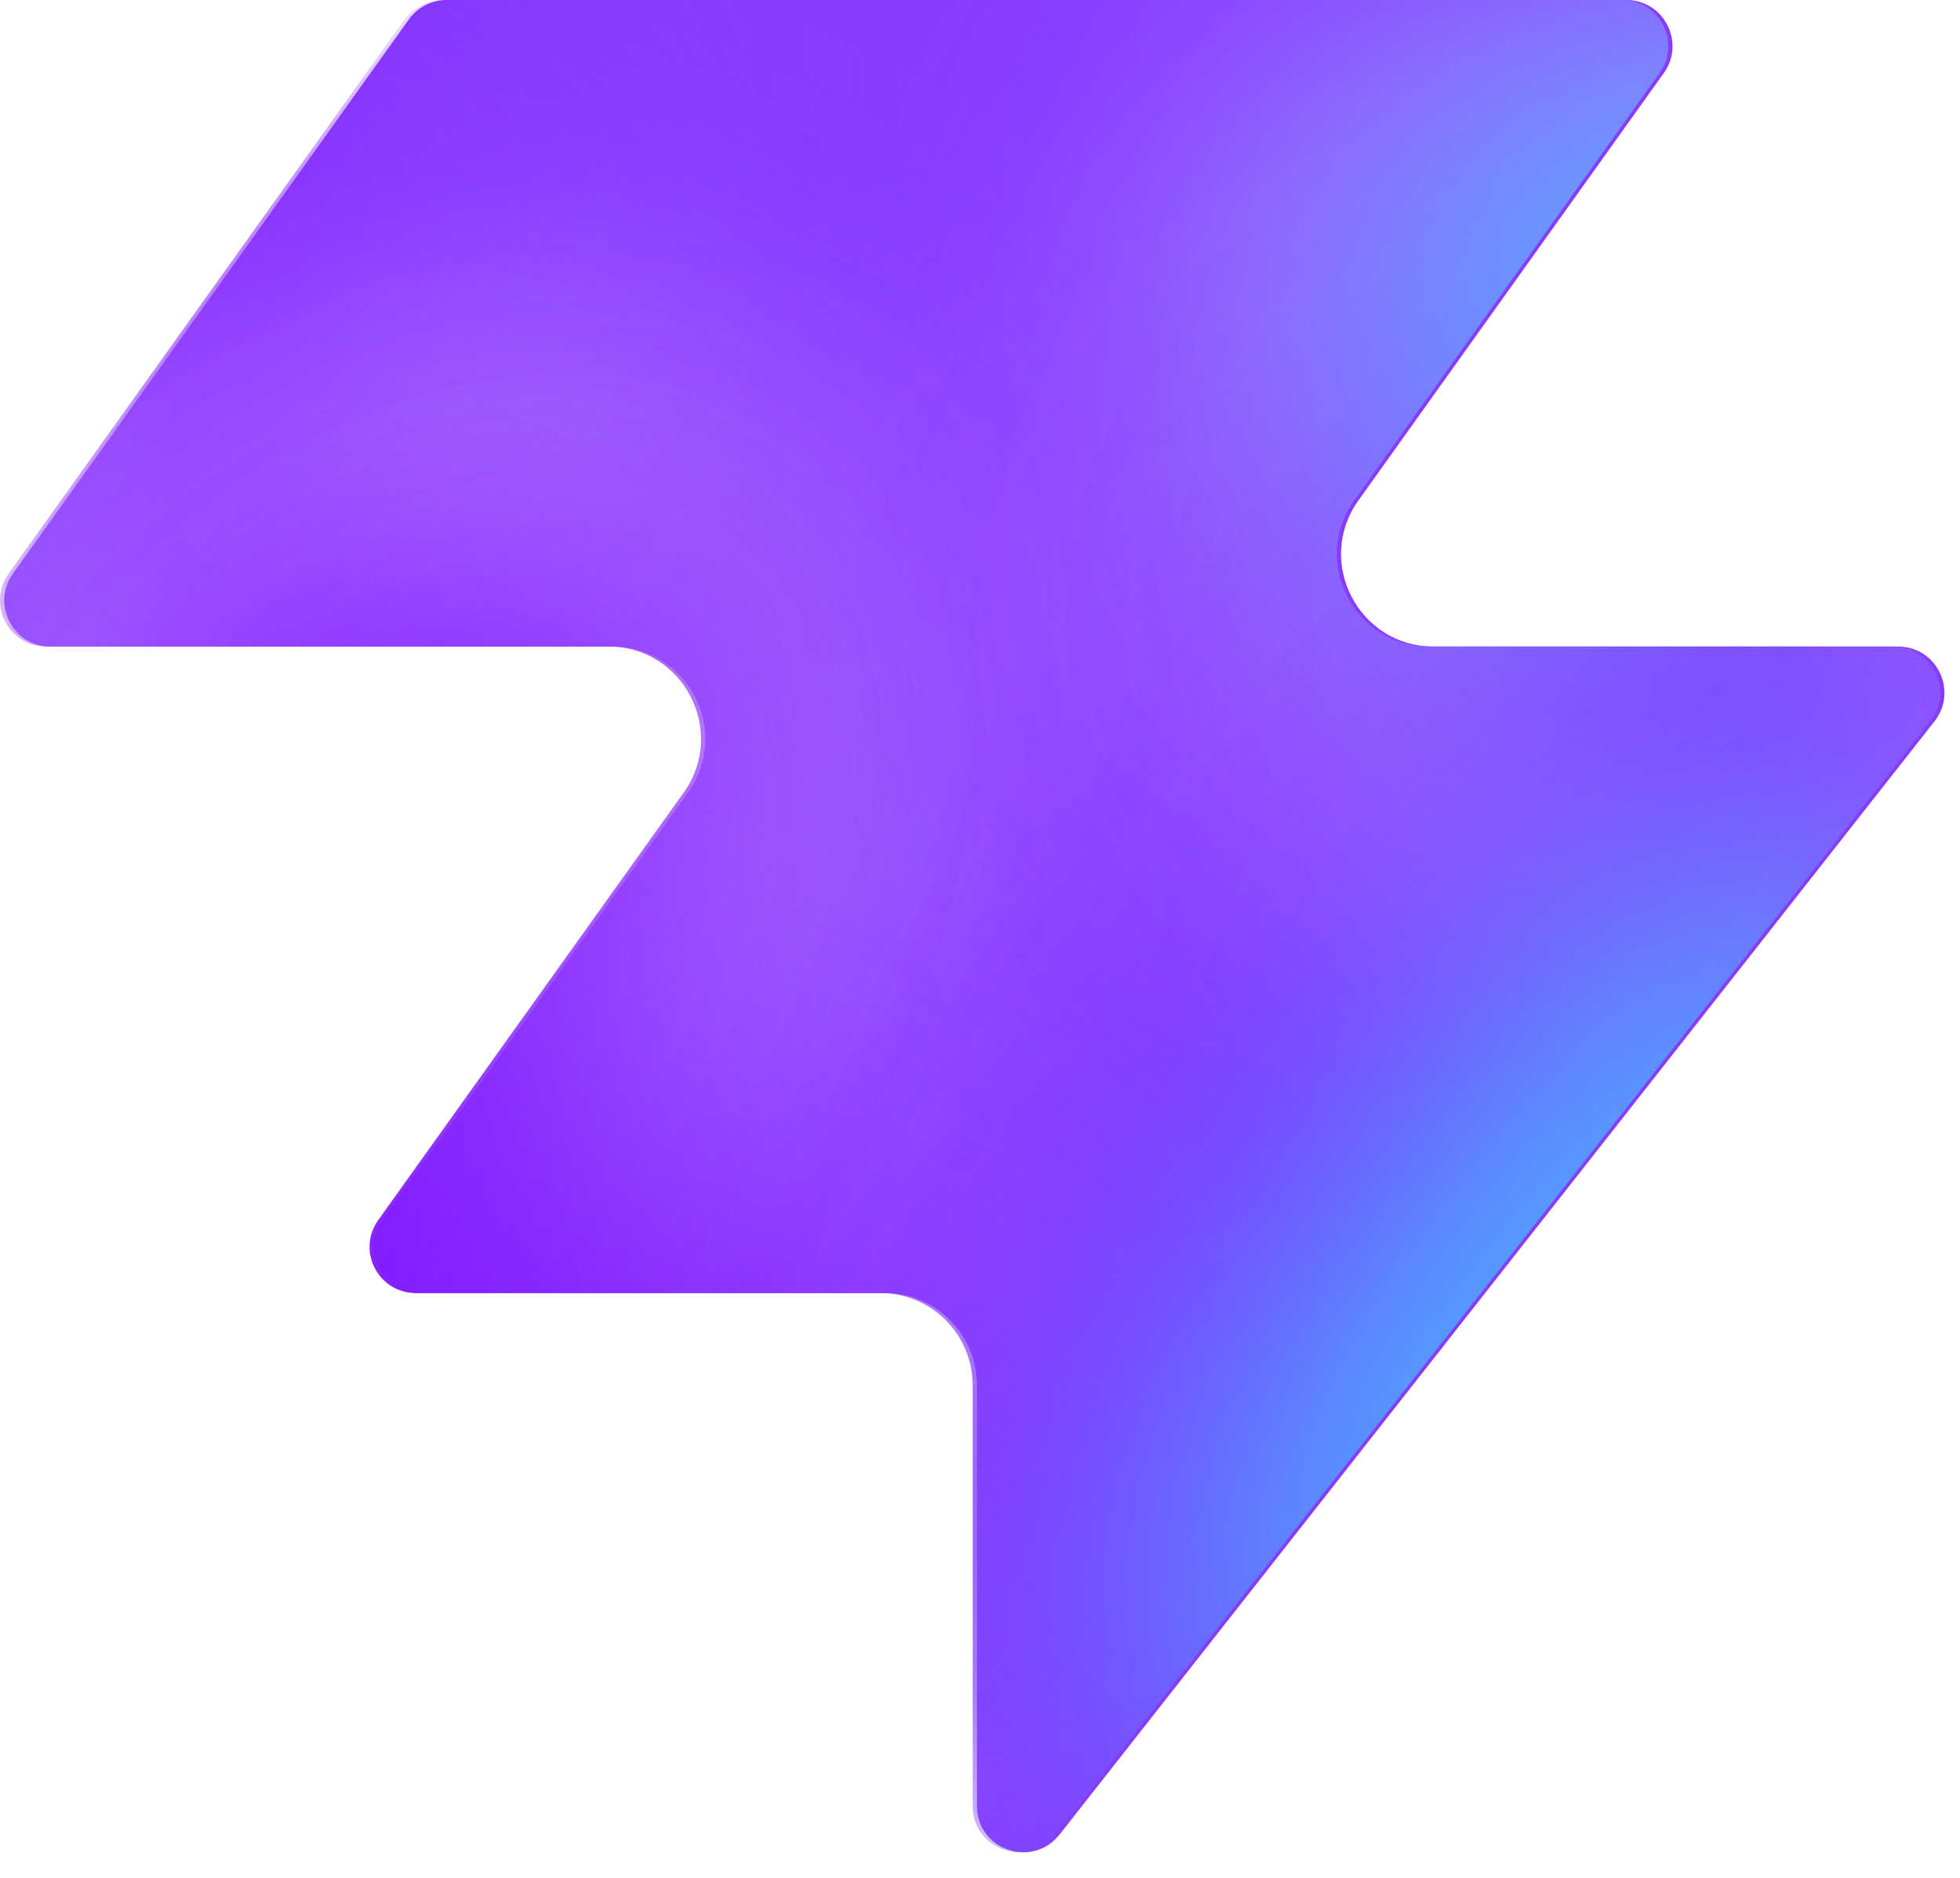
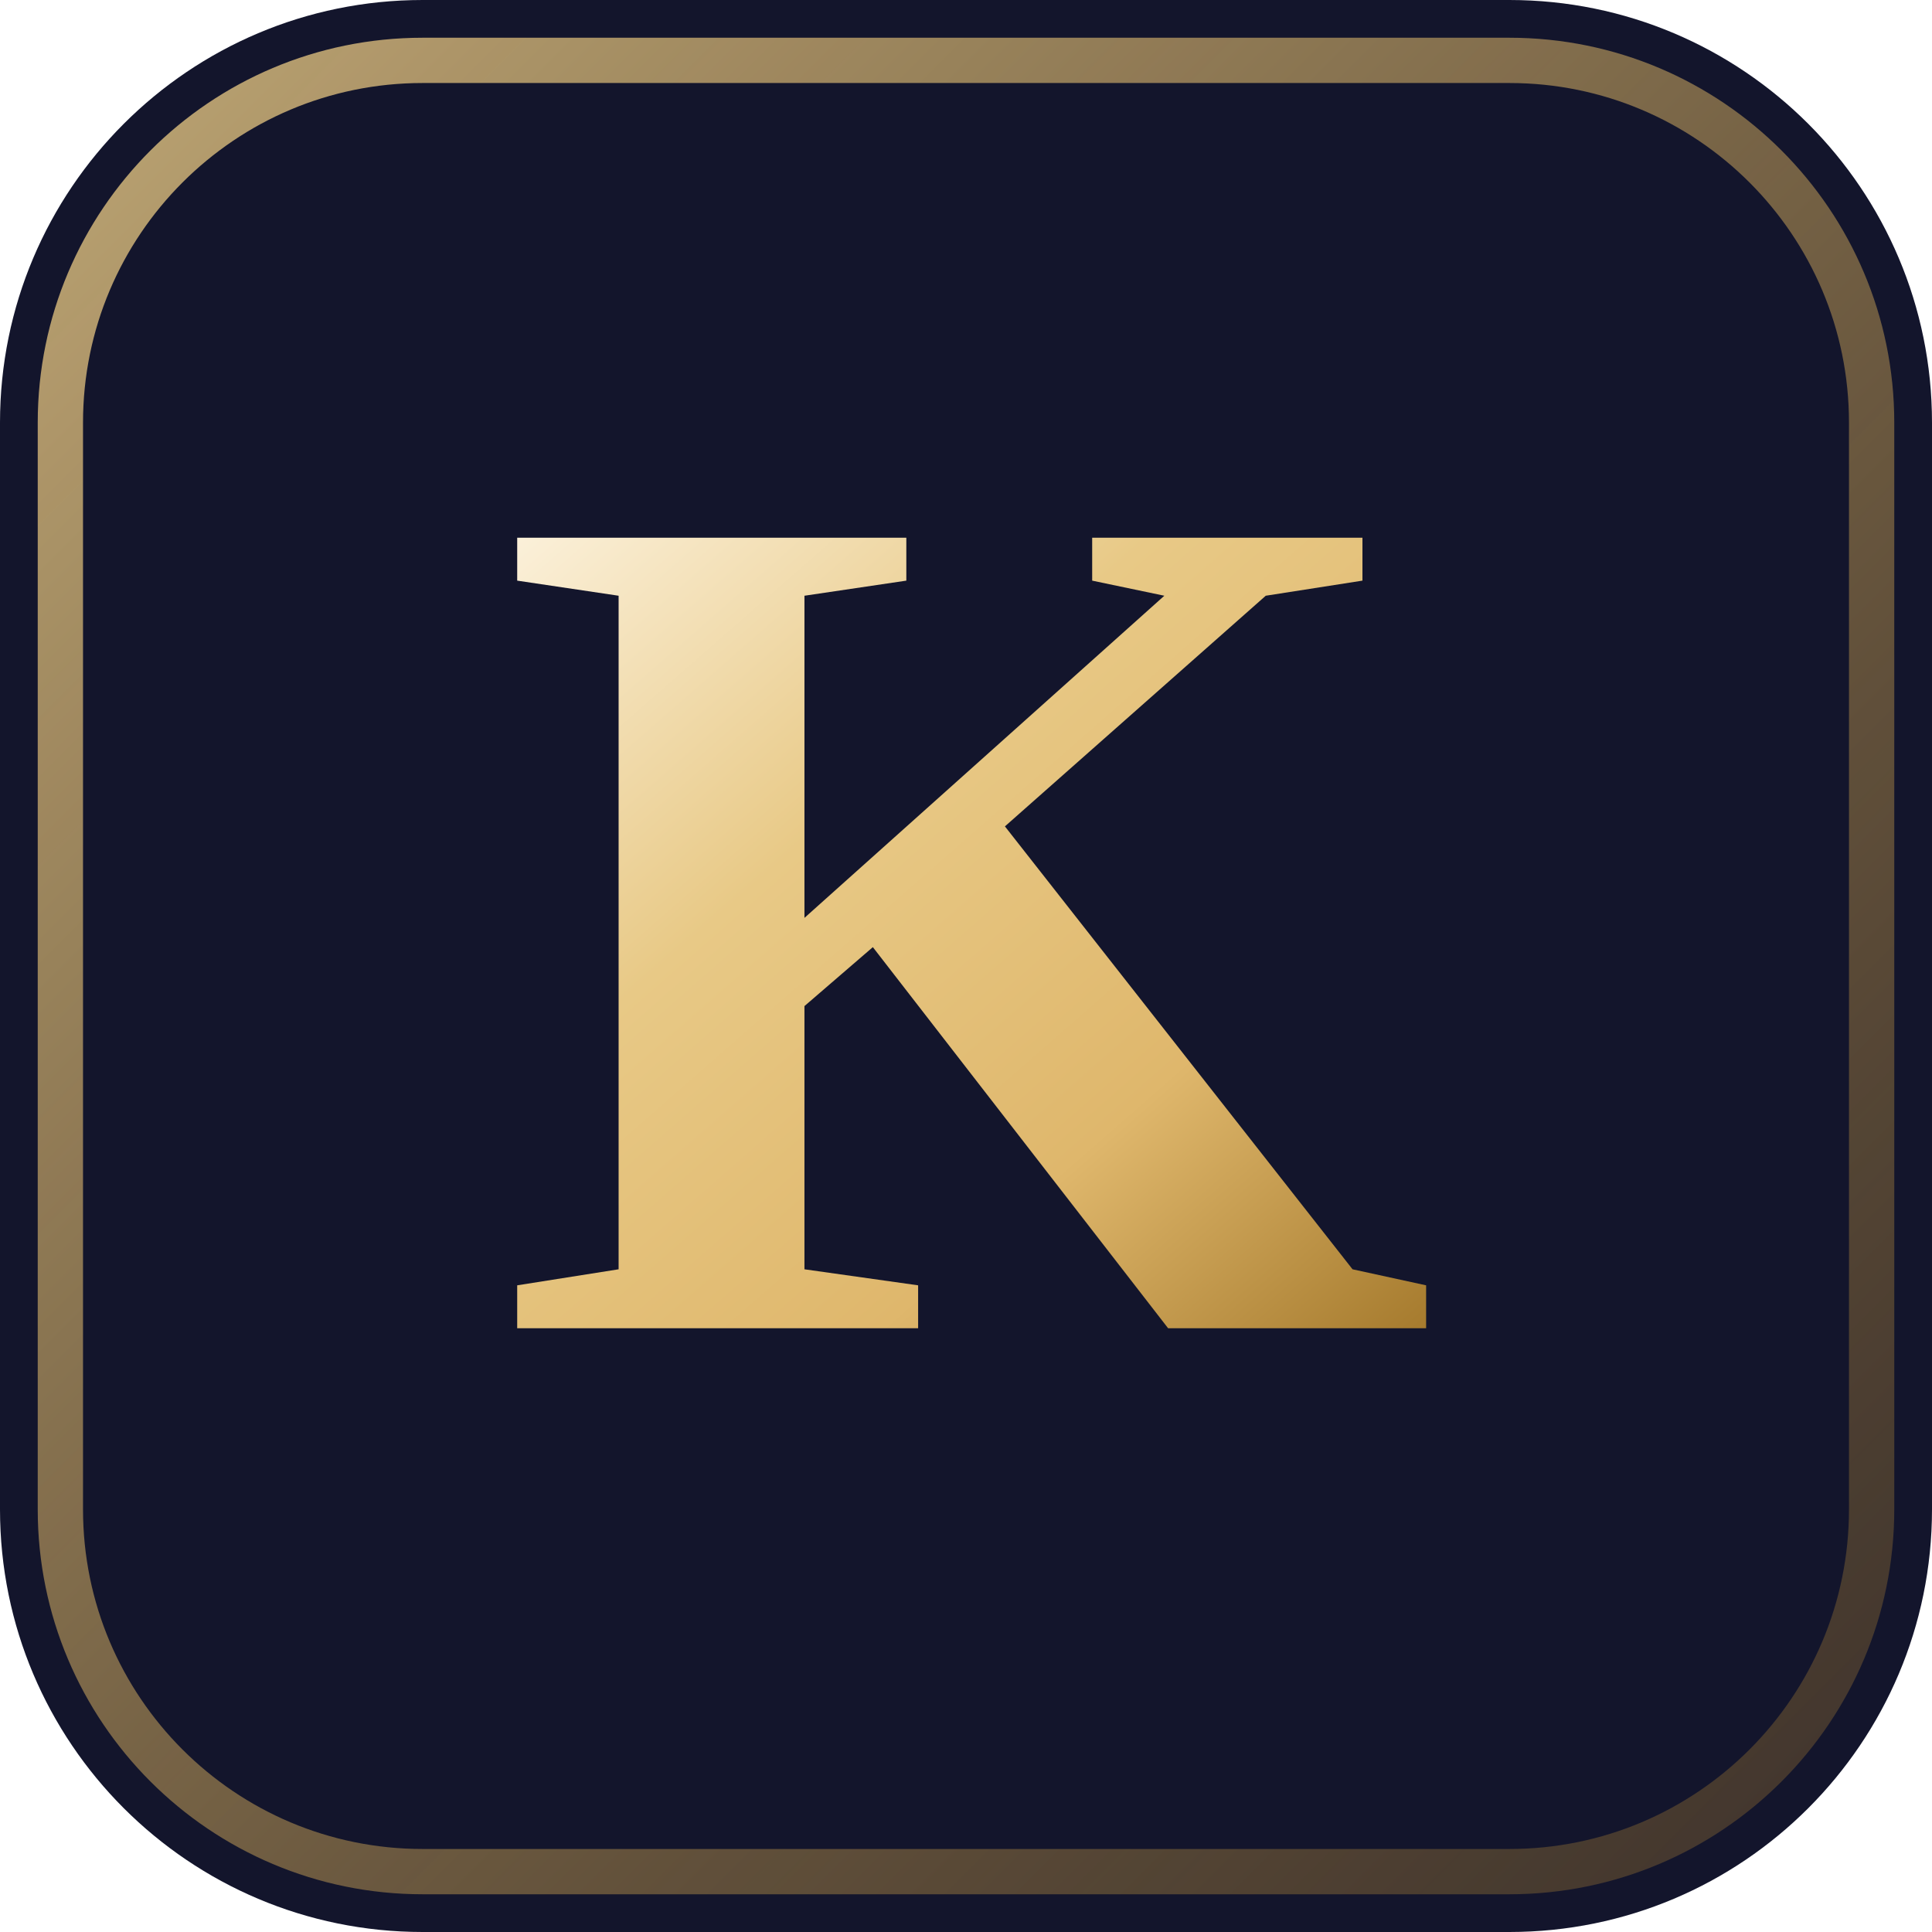
- <svg xmlns="http://www.w3.org/2000/svg" width="48" height="46" fill="none" viewBox="0 0 48 46">
-   <path fill="#863bff" d="M25.946 44.938c-.664.845-2.021.375-2.021-.698V33.937a2.26 2.26 0 0 0-2.262-2.262H10.287c-.92 0-1.456-1.04-.92-1.788l7.48-10.471c1.07-1.497 0-3.578-1.842-3.578H1.237c-.92 0-1.456-1.04-.92-1.788L10.013.474c.214-.297.556-.474.92-.474h28.894c.92 0 1.456 1.04.92 1.788l-7.48 10.471c-1.07 1.498 0 3.579 1.842 3.579h11.377c.943 0 1.473 1.088.89 1.83L25.947 44.94z" style="fill:#863bff;fill:color(display-p3 .525 .23 1);fill-opacity:1" />
-   <mask id="a" width="48" height="46" x="0" y="0" maskUnits="userSpaceOnUse" style="mask-type:alpha">
-     <path fill="#000" d="M25.842 44.938c-.664.844-2.021.375-2.021-.698V33.937a2.26 2.26 0 0 0-2.262-2.262H10.183c-.92 0-1.456-1.04-.92-1.788l7.48-10.471c1.07-1.498 0-3.579-1.842-3.579H1.133c-.92 0-1.456-1.04-.92-1.787L9.91.473c.214-.297.556-.474.92-.474h28.894c.92 0 1.456 1.04.92 1.788l-7.48 10.471c-1.07 1.498 0 3.578 1.842 3.578h11.377c.943 0 1.473 1.088.89 1.832L25.843 44.94z" style="fill:#000;fill-opacity:1" />
-   </mask>
-   <g mask="url(#a)">
-     <g filter="url(#b)">
-       <ellipse cx="5.508" cy="14.704" fill="#ede6ff" rx="5.508" ry="14.704" style="fill:#ede6ff;fill:color(display-p3 .927 .903 1);fill-opacity:1" transform="matrix(.00324 1 1 -.00324 -4.47 31.516)" />
-     </g>
-     <g filter="url(#c)">
-       <ellipse cx="10.399" cy="29.851" fill="#ede6ff" rx="10.399" ry="29.851" style="fill:#ede6ff;fill:color(display-p3 .927 .903 1);fill-opacity:1" transform="matrix(.00324 1 1 -.00324 -39.328 7.883)" />
-     </g>
-     <g filter="url(#d)">
-       <ellipse cx="5.508" cy="30.487" fill="#7e14ff" rx="5.508" ry="30.487" style="fill:#7e14ff;fill:color(display-p3 .492 .077 1);fill-opacity:1" transform="rotate(89.814 -25.913 -14.639)scale(1 -1)" />
-     </g>
-     <g filter="url(#e)">
-       <ellipse cx="5.508" cy="30.599" fill="#7e14ff" rx="5.508" ry="30.599" style="fill:#7e14ff;fill:color(display-p3 .492 .077 1);fill-opacity:1" transform="rotate(89.814 -32.644 -3.334)scale(1 -1)" />
-     </g>
-     <g filter="url(#f)">
-       <ellipse cx="5.508" cy="30.599" fill="#7e14ff" rx="5.508" ry="30.599" style="fill:#7e14ff;fill:color(display-p3 .492 .077 1);fill-opacity:1" transform="matrix(.00324 1 1 -.00324 -34.34 30.47)" />
-     </g>
-     <g filter="url(#g)">
-       <ellipse cx="14.072" cy="22.078" fill="#ede6ff" rx="14.072" ry="22.078" style="fill:#ede6ff;fill:color(display-p3 .927 .903 1);fill-opacity:1" transform="rotate(93.35 24.506 48.493)scale(-1 1)" />
-     </g>
-     <g filter="url(#h)">
-       <ellipse cx="3.47" cy="21.501" fill="#7e14ff" rx="3.47" ry="21.501" style="fill:#7e14ff;fill:color(display-p3 .492 .077 1);fill-opacity:1" transform="rotate(89.009 28.708 47.59)scale(-1 1)" />
-     </g>
-     <g filter="url(#i)">
-       <ellipse cx="3.47" cy="21.501" fill="#7e14ff" rx="3.47" ry="21.501" style="fill:#7e14ff;fill:color(display-p3 .492 .077 1);fill-opacity:1" transform="rotate(89.009 28.708 47.59)scale(-1 1)" />
-     </g>
-     <g filter="url(#j)">
-       <ellipse cx=".387" cy="8.972" fill="#7e14ff" rx="4.407" ry="29.108" style="fill:#7e14ff;fill:color(display-p3 .492 .077 1);fill-opacity:1" transform="rotate(39.51 .387 8.972)" />
-     </g>
-     <g filter="url(#k)">
-       <ellipse cx="47.523" cy="-6.092" fill="#7e14ff" rx="4.407" ry="29.108" style="fill:#7e14ff;fill:color(display-p3 .492 .077 1);fill-opacity:1" transform="rotate(37.892 47.523 -6.092)" />
-     </g>
-     <g filter="url(#l)">
-       <ellipse cx="41.412" cy="6.333" fill="#47bfff" rx="5.971" ry="9.665" style="fill:#47bfff;fill:color(display-p3 .28 .748 1);fill-opacity:1" transform="rotate(37.892 41.412 6.333)" />
-     </g>
-     <g filter="url(#m)">
-       <ellipse cx="-1.879" cy="38.332" fill="#7e14ff" rx="4.407" ry="29.108" style="fill:#7e14ff;fill:color(display-p3 .492 .077 1);fill-opacity:1" transform="rotate(37.892 -1.88 38.332)" />
-     </g>
-     <g filter="url(#n)">
-       <ellipse cx="-1.879" cy="38.332" fill="#7e14ff" rx="4.407" ry="29.108" style="fill:#7e14ff;fill:color(display-p3 .492 .077 1);fill-opacity:1" transform="rotate(37.892 -1.88 38.332)" />
-     </g>
-     <g filter="url(#o)">
-       <ellipse cx="35.651" cy="29.907" fill="#7e14ff" rx="4.407" ry="29.108" style="fill:#7e14ff;fill:color(display-p3 .492 .077 1);fill-opacity:1" transform="rotate(37.892 35.651 29.907)" />
-     </g>
-     <g filter="url(#p)">
-       <ellipse cx="38.418" cy="32.4" fill="#47bfff" rx="5.971" ry="15.297" style="fill:#47bfff;fill:color(display-p3 .28 .748 1);fill-opacity:1" transform="rotate(37.892 38.418 32.4)" />
-     </g>
-   </g>
+ <svg xmlns="http://www.w3.org/2000/svg" viewBox="0 0 64 64" width="64" height="64">
  <defs>
-     <filter id="b" width="60.045" height="41.654" x="-19.77" y="16.149" color-interpolation-filters="sRGB" filterUnits="userSpaceOnUse">
-       <feFlood flood-opacity="0" result="BackgroundImageFix" />
-       <feBlend in="SourceGraphic" in2="BackgroundImageFix" result="shape" />
-       <feGaussianBlur result="effect1_foregroundBlur_2002_17158" stdDeviation="7.659" />
-     </filter>
-     <filter id="c" width="90.34" height="51.437" x="-54.613" y="-7.533" color-interpolation-filters="sRGB" filterUnits="userSpaceOnUse">
-       <feFlood flood-opacity="0" result="BackgroundImageFix" />
-       <feBlend in="SourceGraphic" in2="BackgroundImageFix" result="shape" />
-       <feGaussianBlur result="effect1_foregroundBlur_2002_17158" stdDeviation="7.659" />
-     </filter>
-     <filter id="d" width="79.355" height="29.4" x="-49.64" y="2.03" color-interpolation-filters="sRGB" filterUnits="userSpaceOnUse">
-       <feFlood flood-opacity="0" result="BackgroundImageFix" />
-       <feBlend in="SourceGraphic" in2="BackgroundImageFix" result="shape" />
-       <feGaussianBlur result="effect1_foregroundBlur_2002_17158" stdDeviation="4.596" />
-     </filter>
-     <filter id="e" width="79.579" height="29.4" x="-45.045" y="20.029" color-interpolation-filters="sRGB" filterUnits="userSpaceOnUse">
-       <feFlood flood-opacity="0" result="BackgroundImageFix" />
-       <feBlend in="SourceGraphic" in2="BackgroundImageFix" result="shape" />
-       <feGaussianBlur result="effect1_foregroundBlur_2002_17158" stdDeviation="4.596" />
-     </filter>
-     <filter id="f" width="79.579" height="29.4" x="-43.513" y="21.178" color-interpolation-filters="sRGB" filterUnits="userSpaceOnUse">
-       <feFlood flood-opacity="0" result="BackgroundImageFix" />
-       <feBlend in="SourceGraphic" in2="BackgroundImageFix" result="shape" />
-       <feGaussianBlur result="effect1_foregroundBlur_2002_17158" stdDeviation="4.596" />
-     </filter>
-     <filter id="g" width="74.749" height="58.852" x="15.756" y="-17.901" color-interpolation-filters="sRGB" filterUnits="userSpaceOnUse">
-       <feFlood flood-opacity="0" result="BackgroundImageFix" />
-       <feBlend in="SourceGraphic" in2="BackgroundImageFix" result="shape" />
-       <feGaussianBlur result="effect1_foregroundBlur_2002_17158" stdDeviation="7.659" />
-     </filter>
-     <filter id="h" width="61.377" height="25.362" x="23.548" y="2.284" color-interpolation-filters="sRGB" filterUnits="userSpaceOnUse">
-       <feFlood flood-opacity="0" result="BackgroundImageFix" />
-       <feBlend in="SourceGraphic" in2="BackgroundImageFix" result="shape" />
-       <feGaussianBlur result="effect1_foregroundBlur_2002_17158" stdDeviation="4.596" />
-     </filter>
-     <filter id="i" width="61.377" height="25.362" x="23.548" y="2.284" color-interpolation-filters="sRGB" filterUnits="userSpaceOnUse">
-       <feFlood flood-opacity="0" result="BackgroundImageFix" />
-       <feBlend in="SourceGraphic" in2="BackgroundImageFix" result="shape" />
-       <feGaussianBlur result="effect1_foregroundBlur_2002_17158" stdDeviation="4.596" />
-     </filter>
-     <filter id="j" width="56.045" height="63.649" x="-27.636" y="-22.853" color-interpolation-filters="sRGB" filterUnits="userSpaceOnUse">
-       <feFlood flood-opacity="0" result="BackgroundImageFix" />
-       <feBlend in="SourceGraphic" in2="BackgroundImageFix" result="shape" />
-       <feGaussianBlur result="effect1_foregroundBlur_2002_17158" stdDeviation="4.596" />
-     </filter>
-     <filter id="k" width="54.814" height="64.646" x="20.116" y="-38.415" color-interpolation-filters="sRGB" filterUnits="userSpaceOnUse">
-       <feFlood flood-opacity="0" result="BackgroundImageFix" />
-       <feBlend in="SourceGraphic" in2="BackgroundImageFix" result="shape" />
-       <feGaussianBlur result="effect1_foregroundBlur_2002_17158" stdDeviation="4.596" />
-     </filter>
-     <filter id="l" width="33.541" height="35.313" x="24.641" y="-11.323" color-interpolation-filters="sRGB" filterUnits="userSpaceOnUse">
-       <feFlood flood-opacity="0" result="BackgroundImageFix" />
-       <feBlend in="SourceGraphic" in2="BackgroundImageFix" result="shape" />
-       <feGaussianBlur result="effect1_foregroundBlur_2002_17158" stdDeviation="4.596" />
-     </filter>
-     <filter id="m" width="54.814" height="64.646" x="-29.286" y="6.009" color-interpolation-filters="sRGB" filterUnits="userSpaceOnUse">
-       <feFlood flood-opacity="0" result="BackgroundImageFix" />
-       <feBlend in="SourceGraphic" in2="BackgroundImageFix" result="shape" />
-       <feGaussianBlur result="effect1_foregroundBlur_2002_17158" stdDeviation="4.596" />
-     </filter>
-     <filter id="n" width="54.814" height="64.646" x="-29.286" y="6.009" color-interpolation-filters="sRGB" filterUnits="userSpaceOnUse">
-       <feFlood flood-opacity="0" result="BackgroundImageFix" />
-       <feBlend in="SourceGraphic" in2="BackgroundImageFix" result="shape" />
-       <feGaussianBlur result="effect1_foregroundBlur_2002_17158" stdDeviation="4.596" />
-     </filter>
-     <filter id="o" width="54.814" height="64.646" x="8.244" y="-2.416" color-interpolation-filters="sRGB" filterUnits="userSpaceOnUse">
-       <feFlood flood-opacity="0" result="BackgroundImageFix" />
-       <feBlend in="SourceGraphic" in2="BackgroundImageFix" result="shape" />
-       <feGaussianBlur result="effect1_foregroundBlur_2002_17158" stdDeviation="4.596" />
-     </filter>
-     <filter id="p" width="39.409" height="43.623" x="18.713" y="10.588" color-interpolation-filters="sRGB" filterUnits="userSpaceOnUse">
-       <feFlood flood-opacity="0" result="BackgroundImageFix" />
-       <feBlend in="SourceGraphic" in2="BackgroundImageFix" result="shape" />
-       <feGaussianBlur result="effect1_foregroundBlur_2002_17158" stdDeviation="4.596" />
-     </filter>
+     <linearGradient id="goldGradient" x1="0%" y1="0%" x2="100%" y2="100%">
+       <stop offset="0%" stop-color="#FBF0D9" />
+       <stop offset="35%" stop-color="#E8C986" />
+       <stop offset="70%" stop-color="#DFB76C" />
+       <stop offset="100%" stop-color="#A67B2E" />
+     </linearGradient>
+     <linearGradient id="borderGradient" x1="0%" y1="0%" x2="100%" y2="100%">
+       <stop offset="0%" stop-color="#E8C986" stop-opacity="0.8" />
+       <stop offset="100%" stop-color="#A67B2E" stop-opacity="0.3" />
+     </linearGradient>
  </defs>
+   <rect width="64" height="64" rx="14" fill="#13152C" />
+   <rect x="2" y="2" width="60" height="60" rx="12" fill="none" stroke="url(#borderGradient)" stroke-width="1.5" />
+   <text x="32" y="44" text-anchor="middle" font-family="'Cinzel', 'Playfair Display', 'Cormorant Garamond', 'Times New Roman', 'Georgia', serif" font-size="40" font-weight="700" fill="url(#goldGradient)" style="font-feature-settings: 'liga' 1;">K</text>
</svg>
